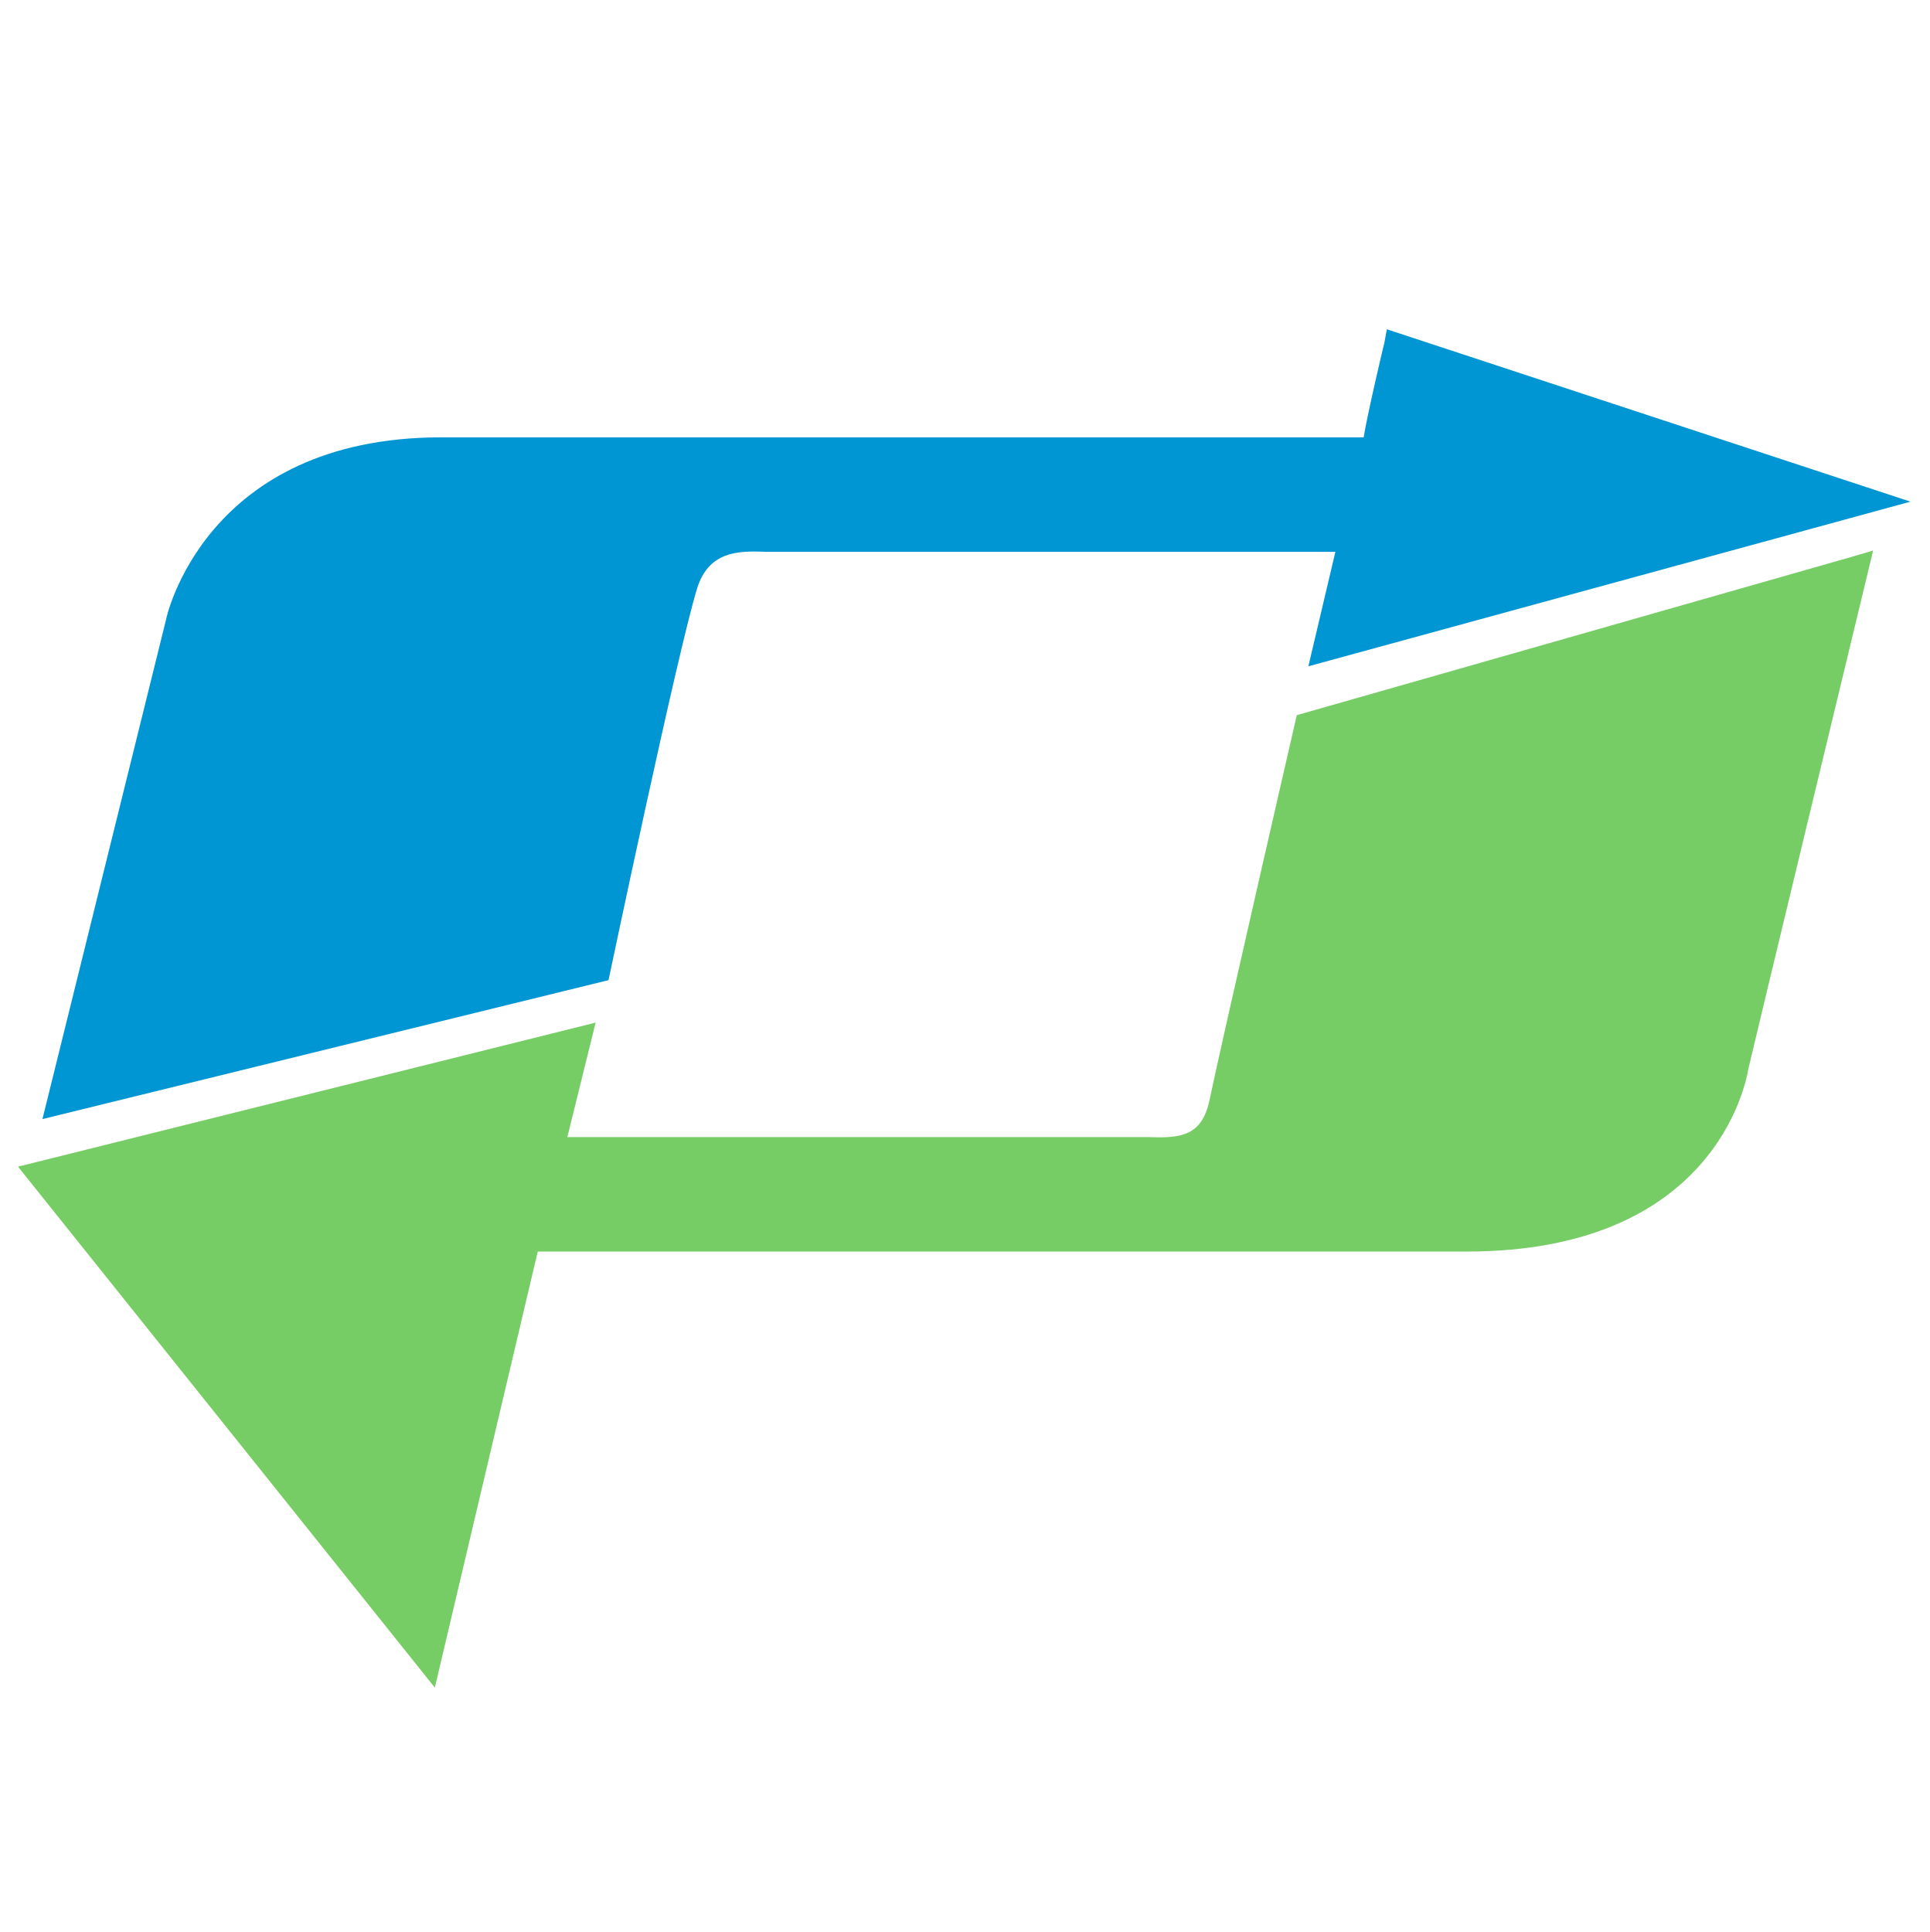
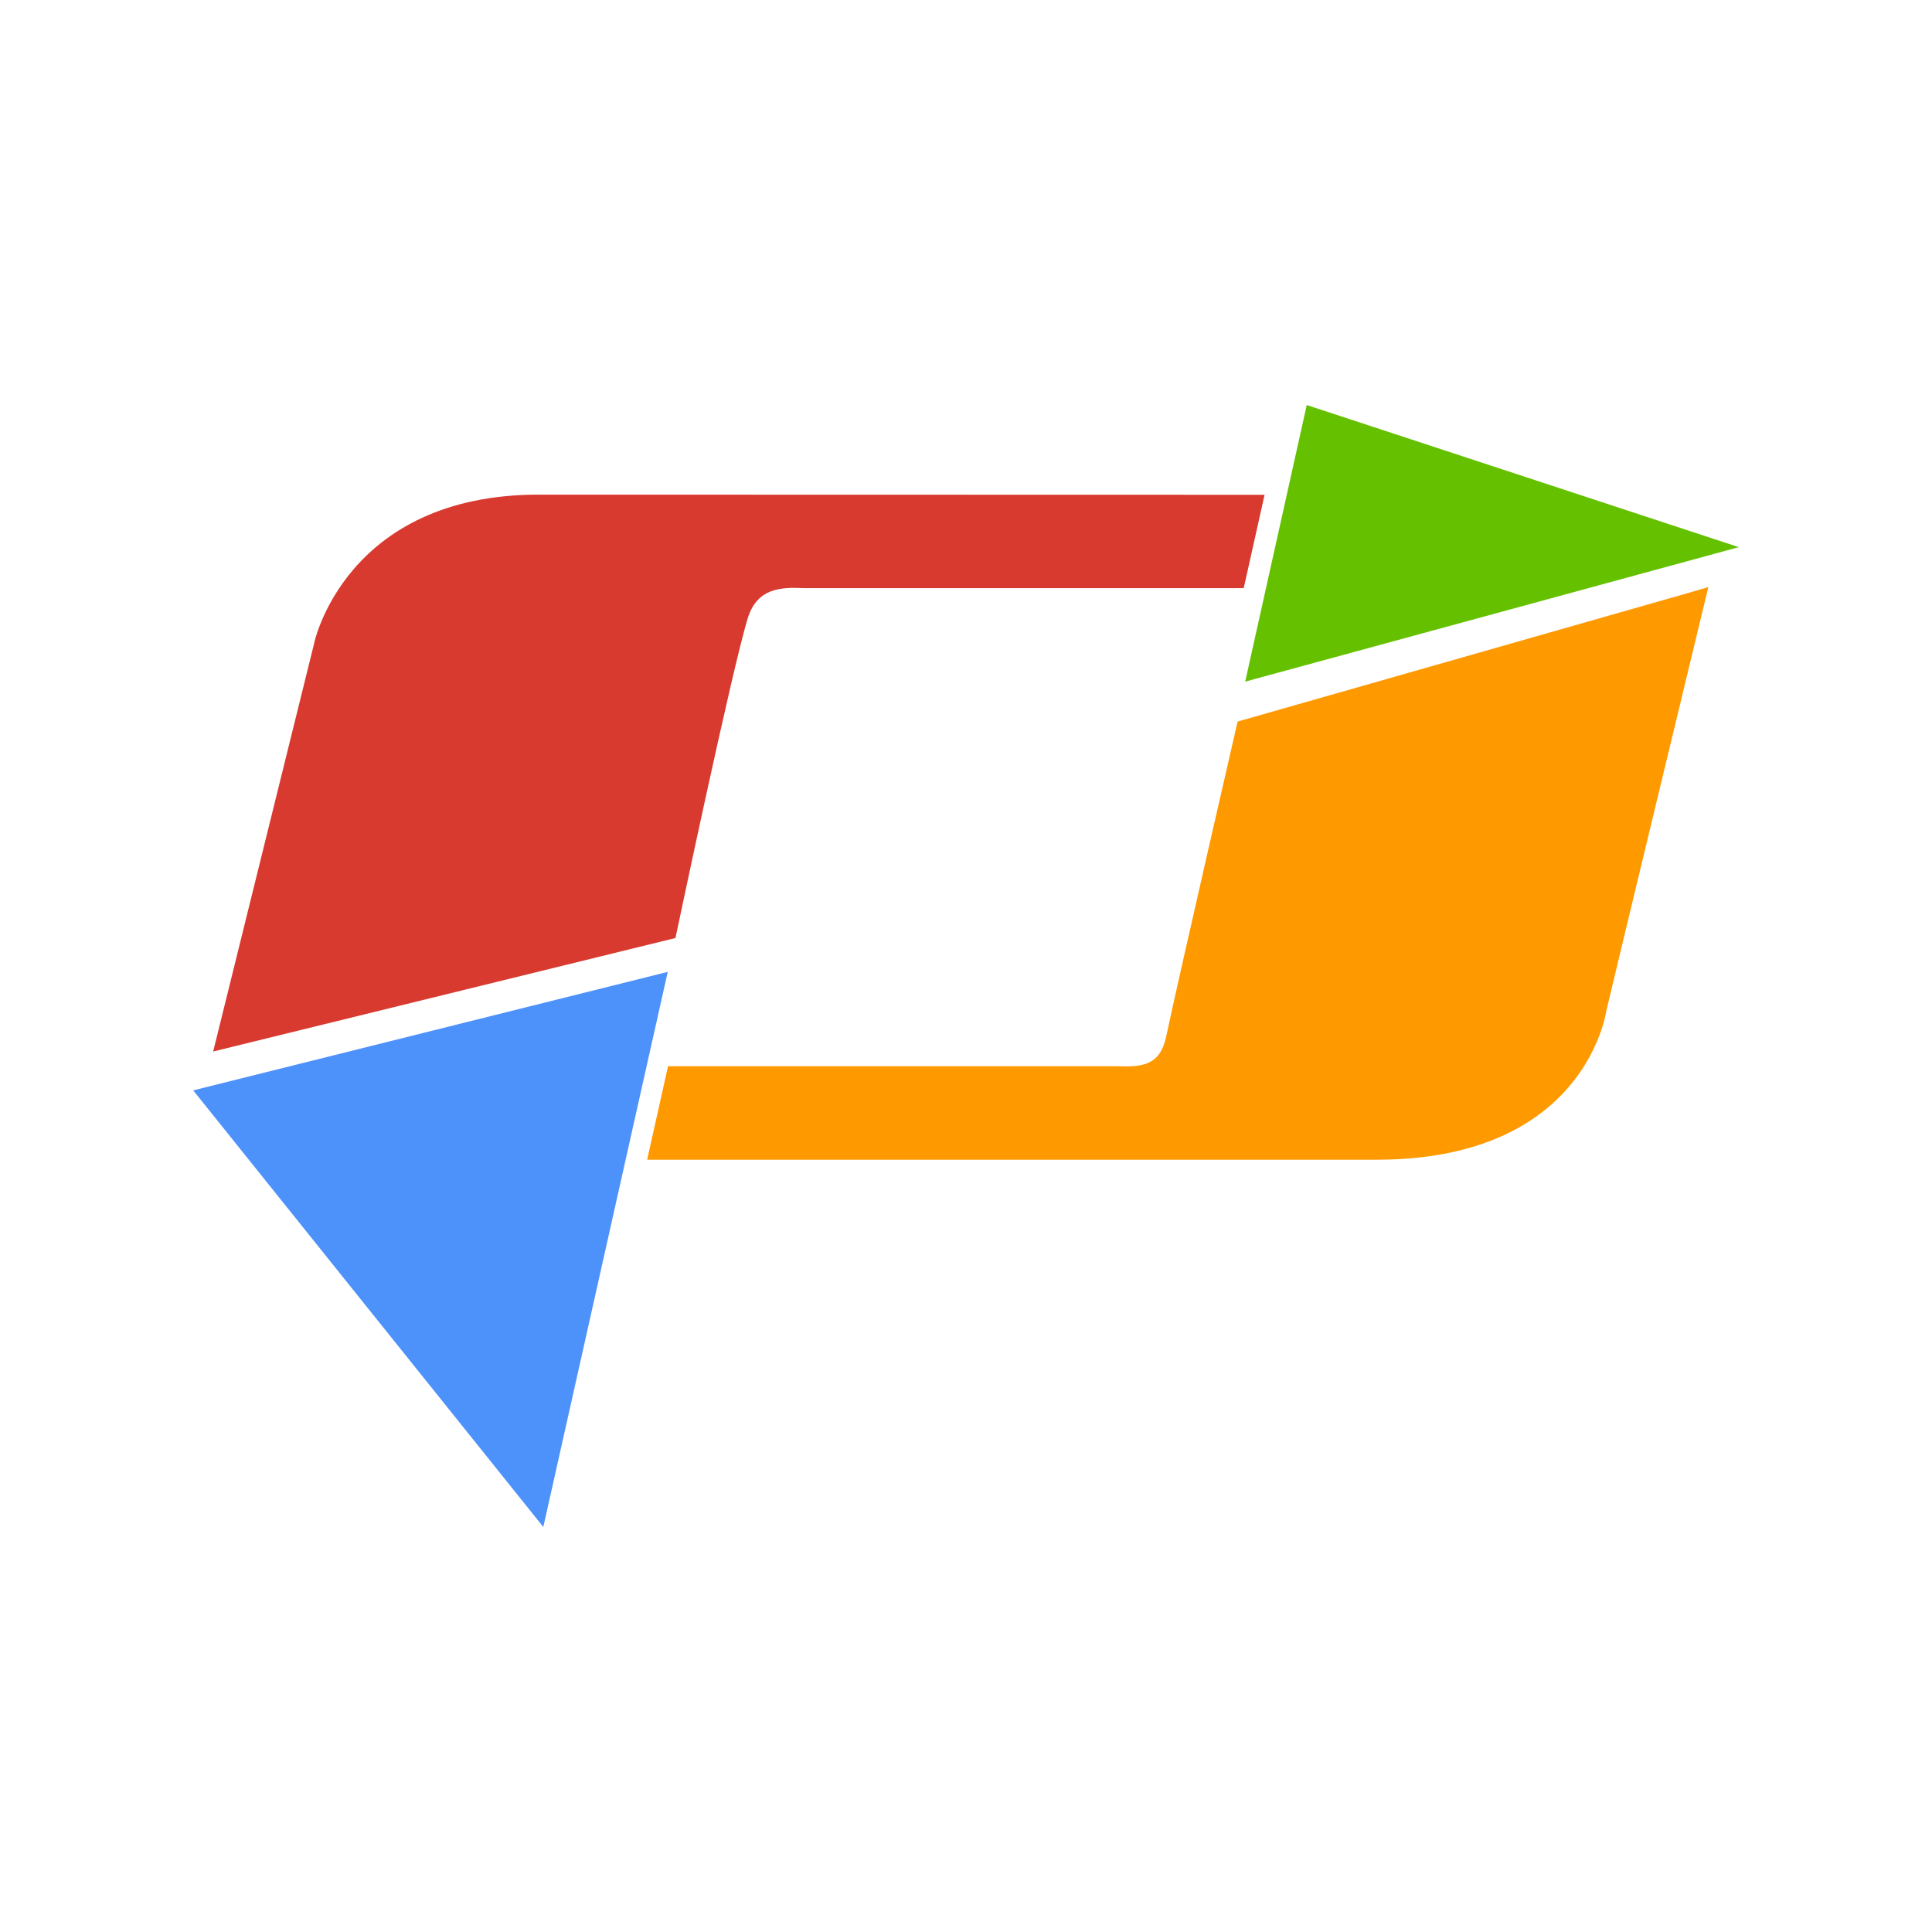
- <svg xmlns="http://www.w3.org/2000/svg" xmlns:ns1="https://boxy-svg.com" id="logosandtypes_com" viewBox="0 0 150 150.2">
+ <svg xmlns="http://www.w3.org/2000/svg" xmlns:ns1="https://boxy-svg.com" id="logosandtypes_com" viewBox="0 0 150 150">
  <defs>
    <ns1:export>
-       <ns1:file format="svg" />
+       <ns1:file format="png" path="path-live.png" width="2048" height="2048" />
    </ns1:export>
  </defs>
  <style>.st1{fill:#0095d3}</style>
-   <g id="Layer_3_1_">
-     <g id="Layer_3_2_">
-       <g id="Layer_2_1_">
-         <path id="Layer_3" d="M0 .2h150v150H0V.2z" fill="none" />
-       </g>
-     </g>
-   </g>
-   <g id="path_rail_system">
-     <path class="st1" d="M107.6 26.7l.2-1.1L148.5 39l-46.8 12.8 2.1-8.9H59.5c-2.2-.1-4.4 0-5.3 2.8-1.5 4.8-6.9 30.5-6.9 30.5L3.3 87l9.6-38.8c0-.1 3-14.2 21.4-14.2H106c.2-1.4 1.6-7.4 1.6-7.3" />
-     <path class="st1" d="M143.9 43.3l-43.1 12.3S95 80.8 94 85.6c-.6 2.7-2.2 2.9-4.7 2.8H44.1l2.2-8.9L1.4 90.7l32.4 40.5 8-33.9H114c19.2 0 21.7-13 21.9-14.2 0-.1 9.7-40.3 9.7-40.3l-1.7.5" style="fill: rgb(118, 205, 101);" />
+   <g transform="matrix(0.888889, 0, 0, 0.888889, 13.75555, 8.803102)">
+     <path class="st1" d="M 54.721 41.467 C 52.702 41.374 50.683 41.467 49.857 44.035 C 48.48 48.442 43.524 72.027 43.524 72.027 L 3.144 81.94 L 11.954 46.33 C 11.954 46.238 14.706 33.299 31.593 33.299 L 94.979 33.314 L 93.158 41.467 L 54.721 41.467 Z" style="fill: rgb(217, 58, 48);" />
+     <path class="st1" d="M 98.662 25.473 L 136.4 37.887 L 93.286 49.634 L 98.662 25.473 Z" style="fill: rgb(101, 193, 0);" />
+     <path class="st1" d="M 133.739 41.374 C 133.739 41.374 124.837 78.268 124.837 78.359 C 124.653 79.461 122.359 91.392 104.739 91.392 L 41.05 91.391 L 42.874 83.223 L 82.069 83.223 C 84.363 83.317 85.833 83.132 86.382 80.654 C 87.301 76.249 92.623 53.121 92.623 53.121 L 132.178 41.834 L 133.739 41.374 Z" style="fill: rgb(255, 153, 0);" />
+     <path class="st1" d="M 42.849 74.985 L 31.98 123.47 L 1.4 85.335 L 42.849 74.985 Z" style="fill: rgb(77, 146, 251);" />
  </g>
</svg>
